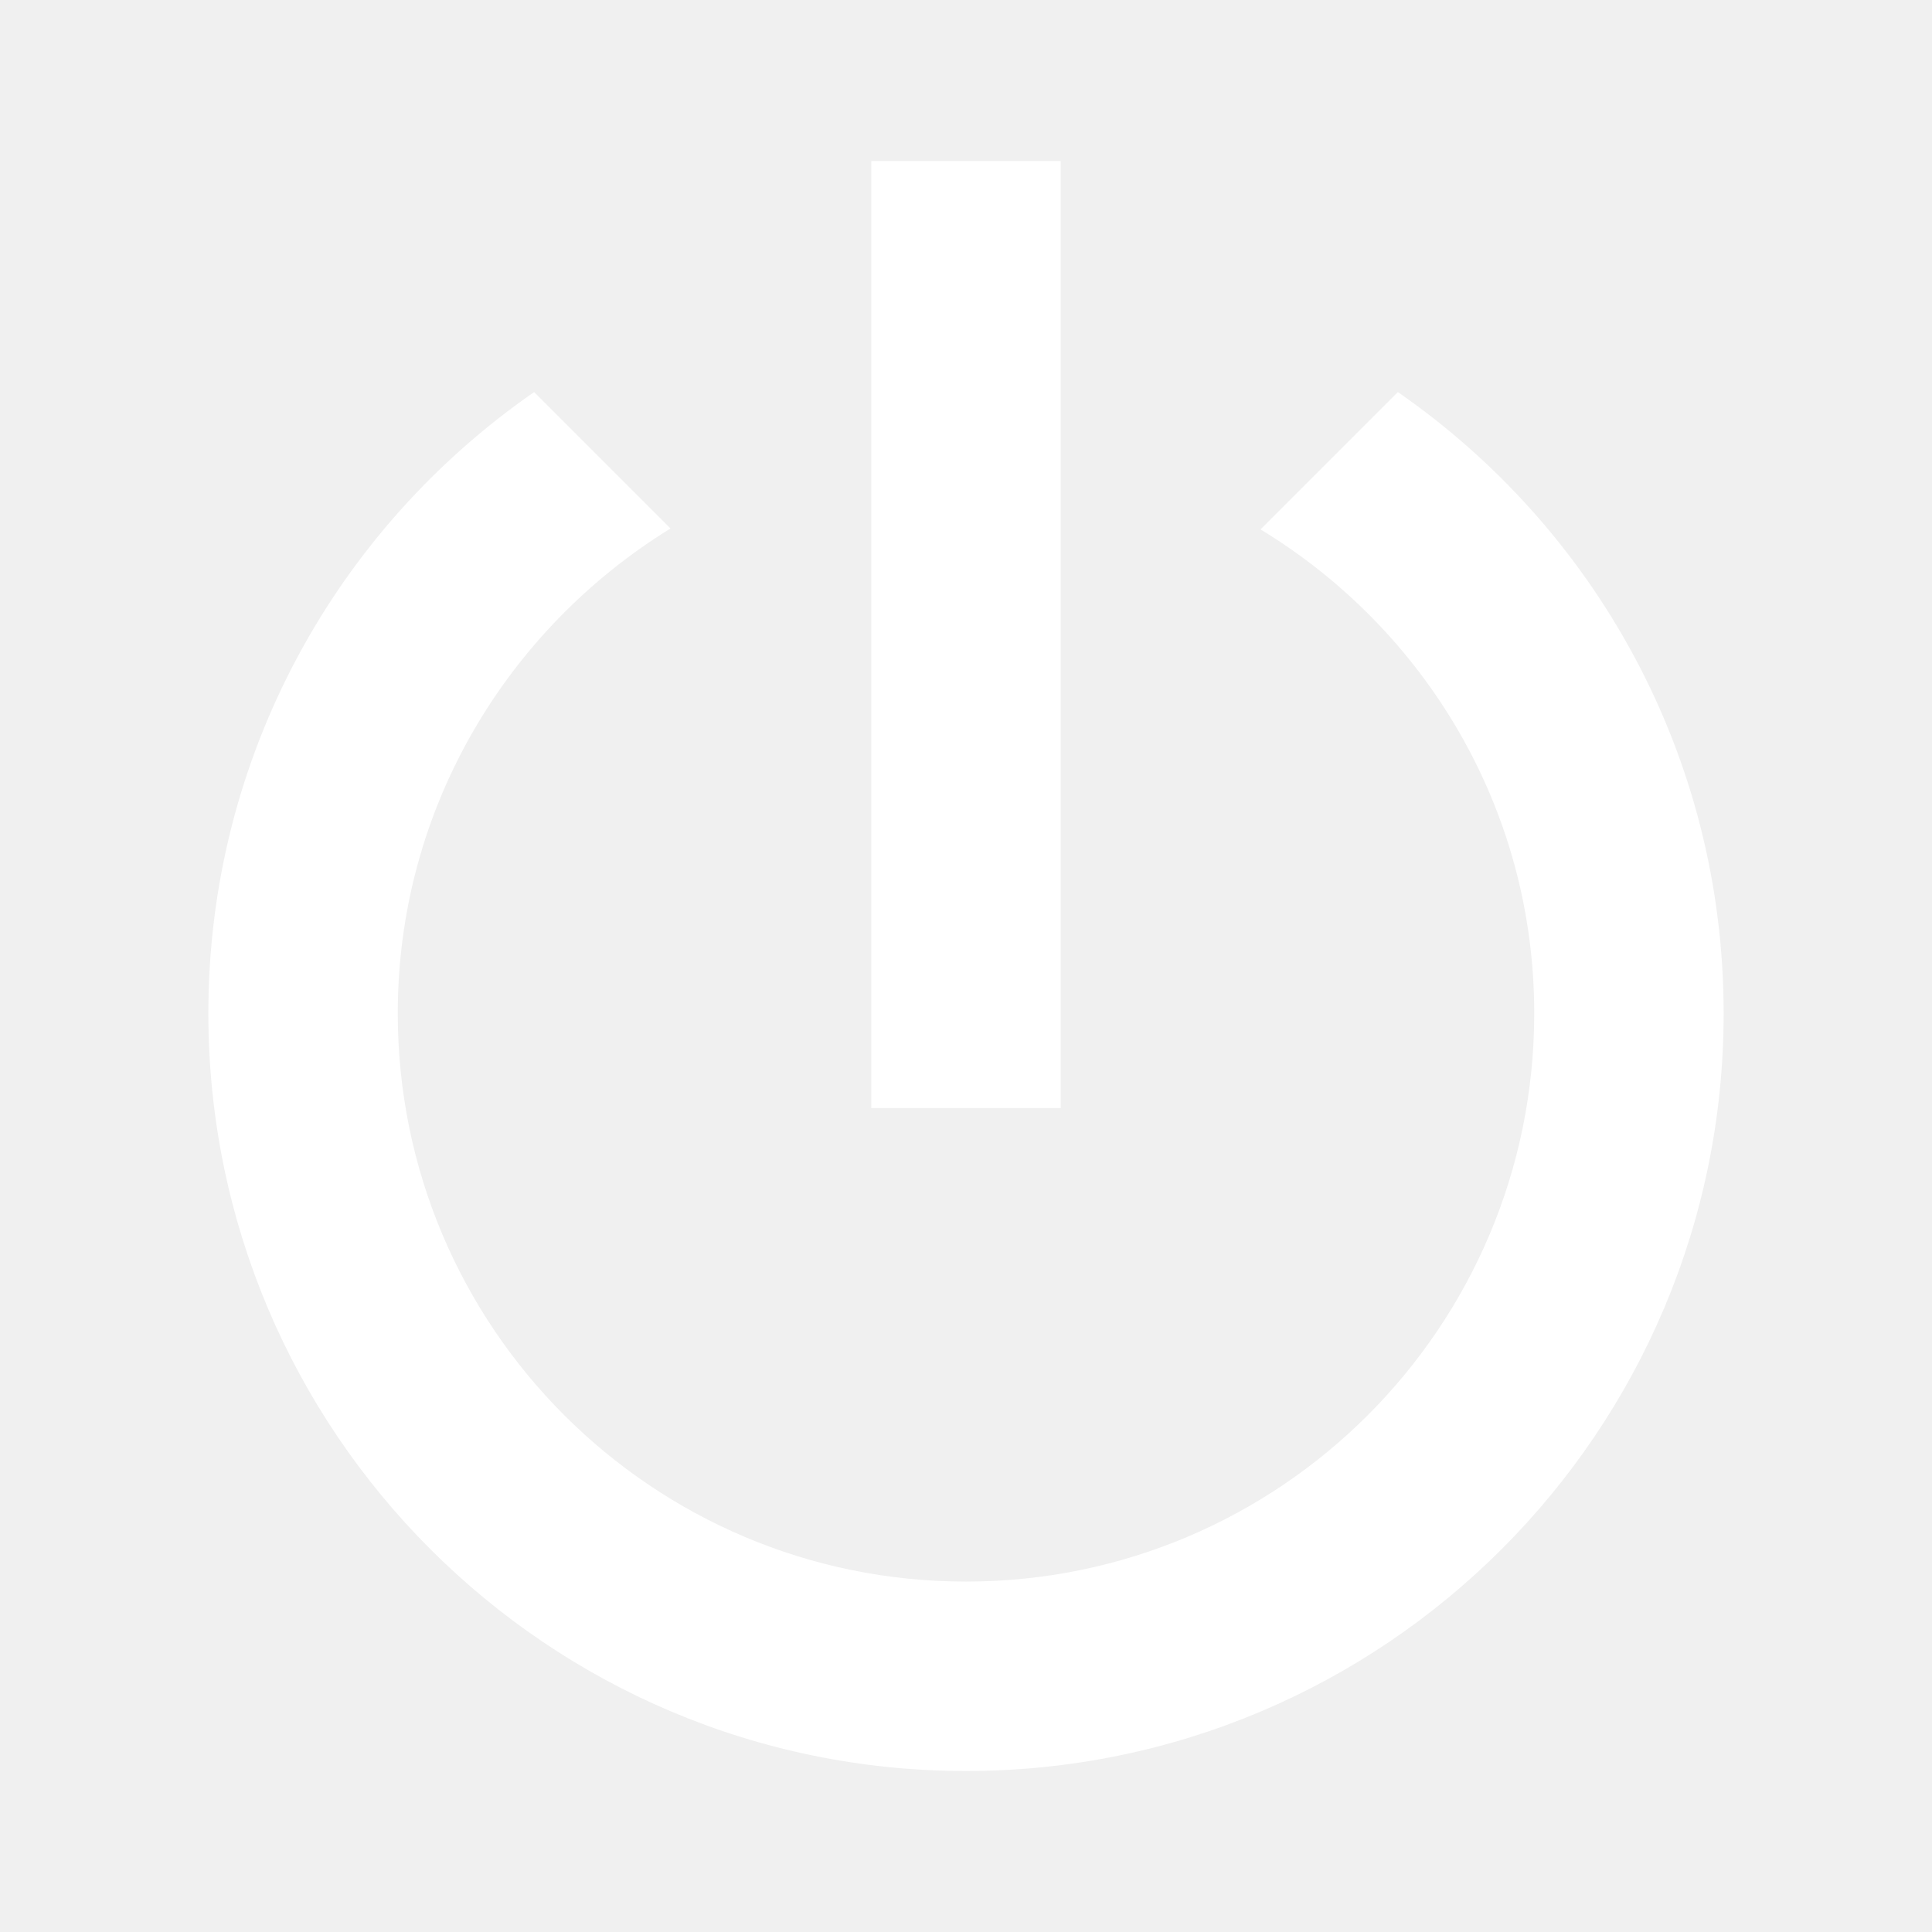
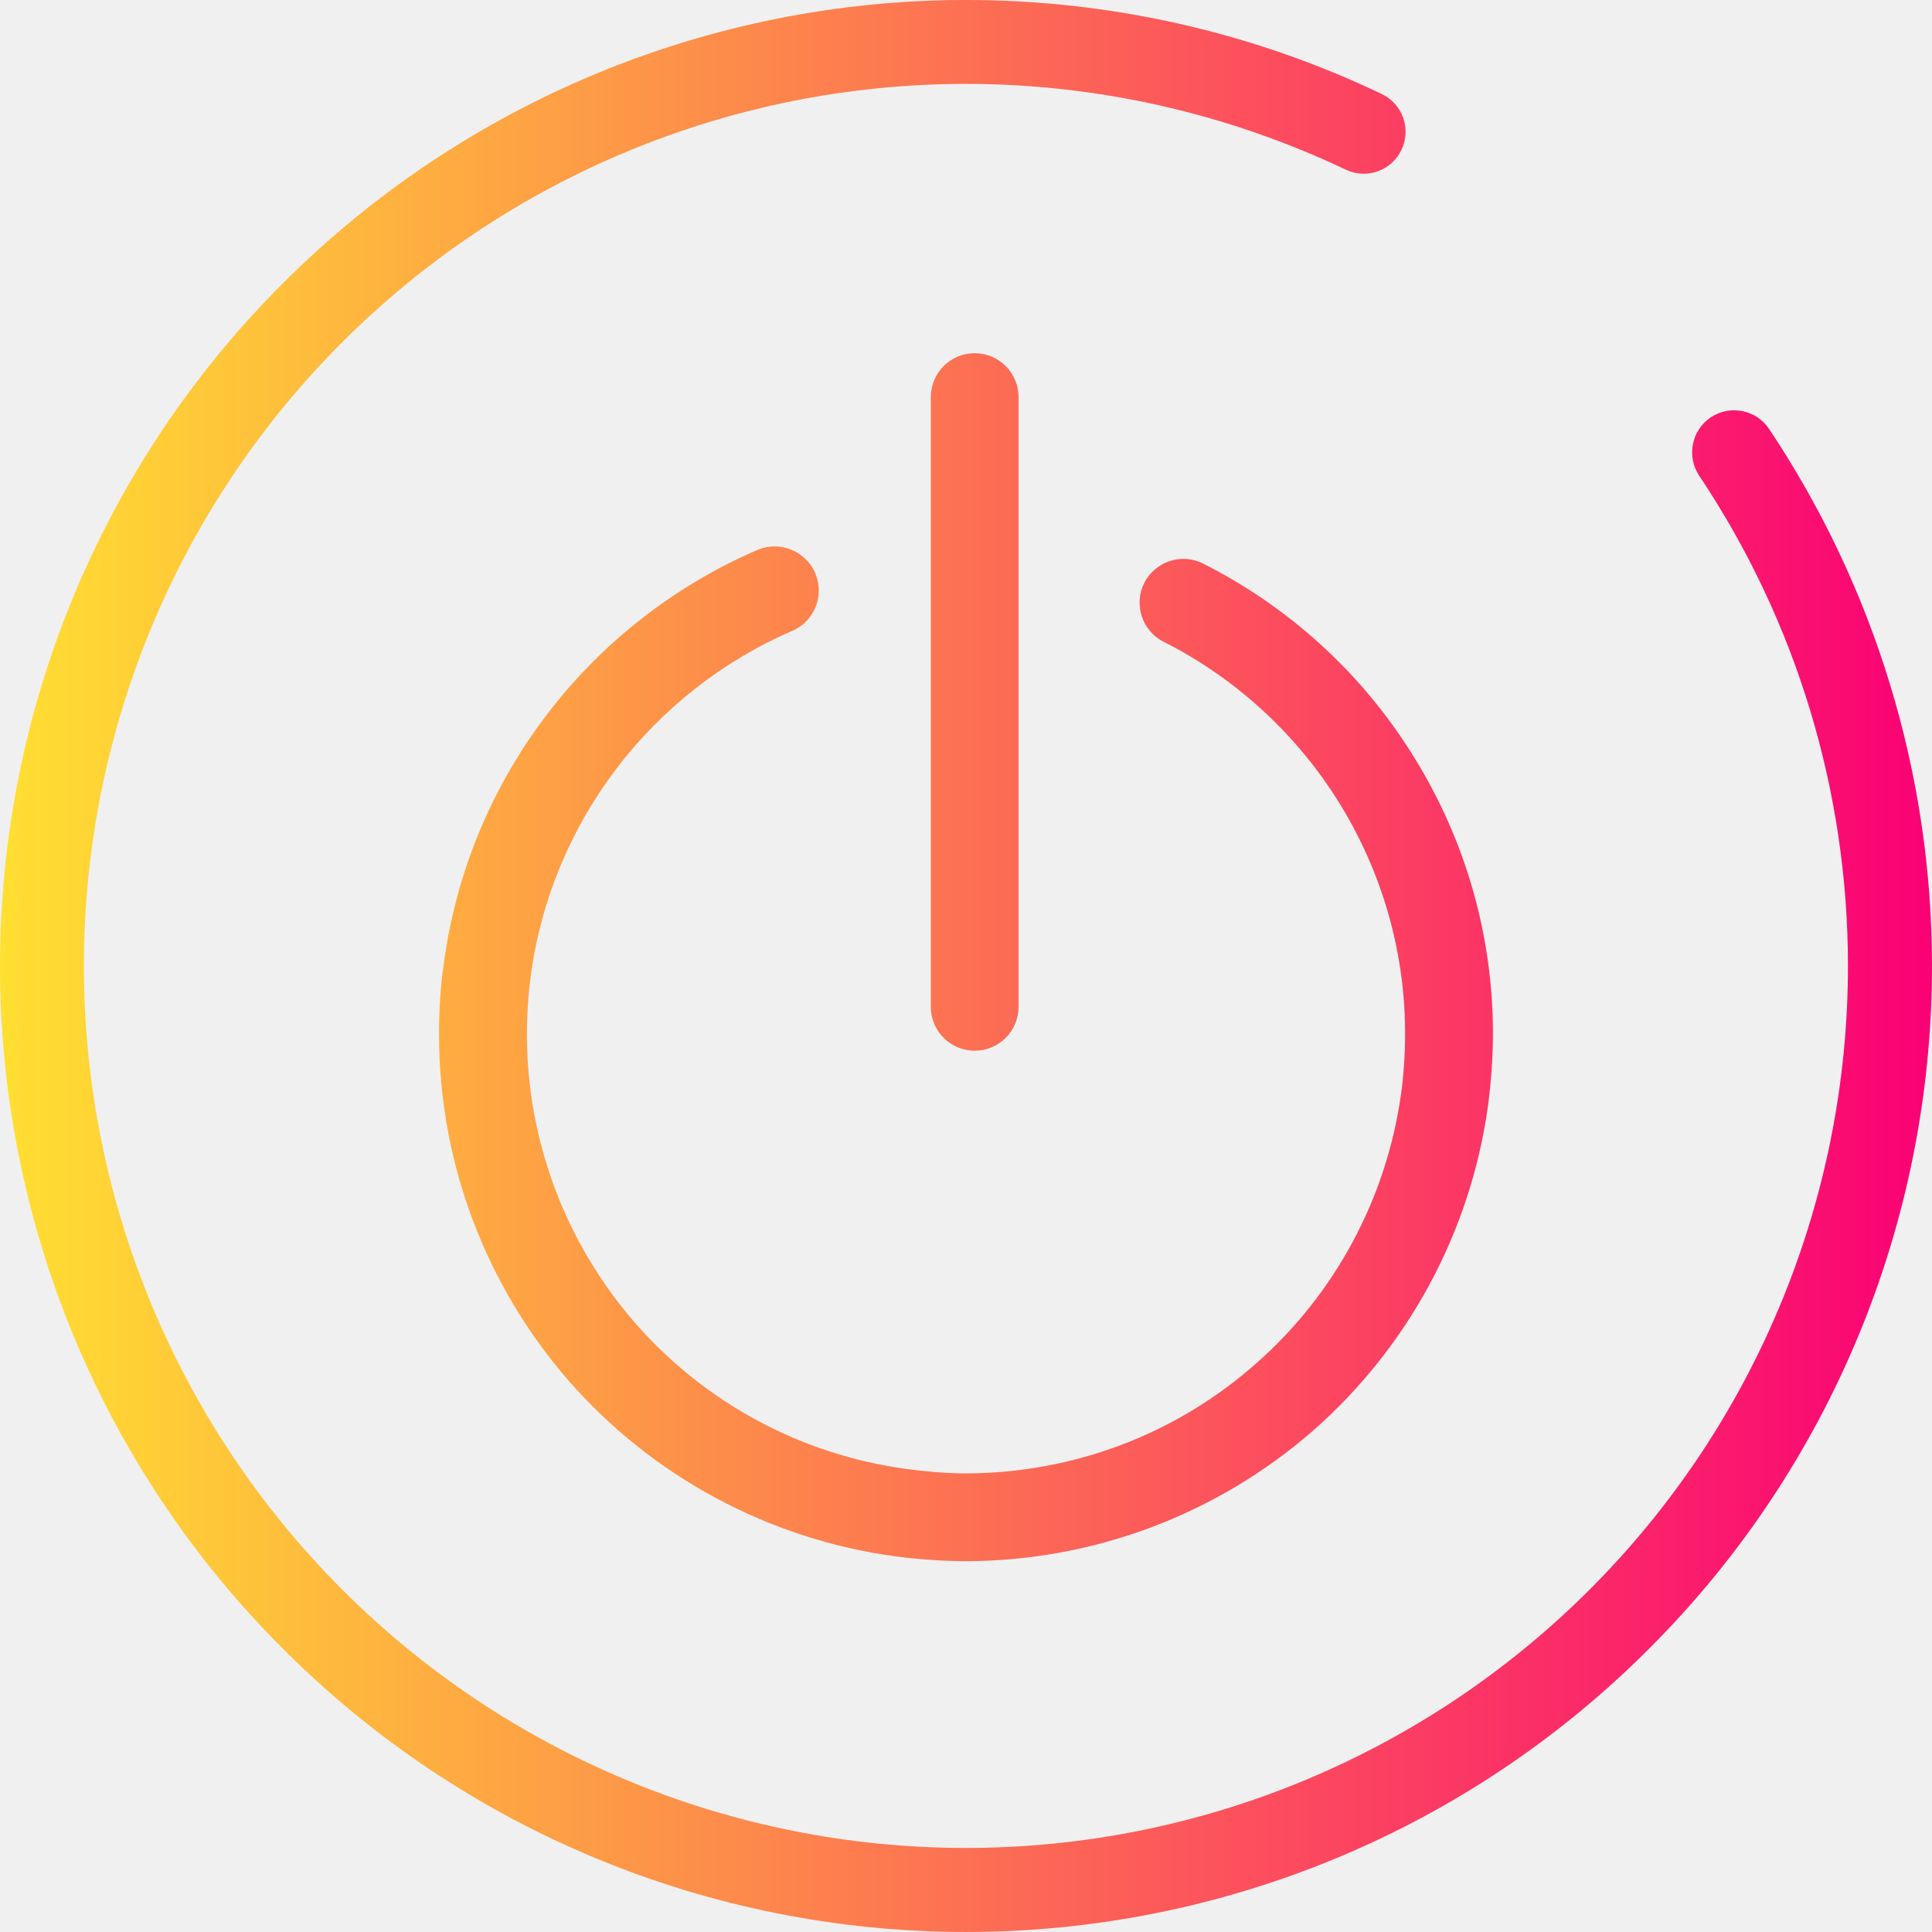
- <svg xmlns="http://www.w3.org/2000/svg" version="1.1" width="240" height="240" viewBox="0 0 240 240" id="svg4">
-   <defs id="defs8" />
-   <path d="m 173.647,48.706 -17.059,17.059 c 20.353,12.353 34,34.588 34,60.118 A 70.588,70.588 0 0 1 120,196.471 70.588,70.588 0 0 1 49.412,125.882 c 0,-25.529 13.647,-47.765 33.882,-60.235 L 66.353,48.706 C 41.882,65.647 25.882,93.882 25.882,125.882 A 94.118,94.118 0 0 0 120,220 94.118,94.118 0 0 0 214.118,125.882 c 0,-32 -16,-60.235 -40.471,-77.176 M 131.765,20 h -23.529 v 117.647 h 23.529" id="path2" style="fill:#ffffff;stroke-width:11.765" />
+ <svg xmlns="http://www.w3.org/2000/svg" height="28" width="28" viewBox="0 0 28 28" id="svg2" version="1.1">
+   <defs id="defs3051">
+     <style id="current-color-scheme" type="text/css">
+       .ColorScheme-Text {
+         color:#C3C7D1;
+       }
+       .ColorScheme-Background {
+         color:#ffffff;
+       }
+       .ColorScheme-Highlight {
+         color:#009bff;
+       }
+       .ColorScheme-ViewText {
+         color:#C3C7D1;
+       }
+       .ColorScheme-ViewBackground {
+         color:#ffffff;
+       }
+       .ColorScheme-ViewHover {
+         color:#2dacff;
+       }
+       .ColorScheme-ViewFocus{
+         color:#009bff;
+       }
+       .ColorScheme-ButtonText {
+         color:#C3C7D1;
+       }
+       .ColorScheme-ButtonBackground {
+         color:#ffffff;
+       }
+       .ColorScheme-ButtonHover {
+         color:#2dacff;
+       }
+       .ColorScheme-ButtonFocus{
+         color:#009bff;
+       }
+       </style>
+     <linearGradient y2="81.677" x2="98.058" y1="81.677" x1="84.74" id="_lgradient_30" gradientTransform="matrix(1.180723,0,0,1.152802,-92.12052,-77.65512)" gradientUnits="userSpaceOnUse">
+       <stop id="stop9" style="stop-color:rgb(88,0,226)" stop-opacity="1" offset="0%" />
+       <stop id="stop11" style="stop-color:rgb(255,0,230)" stop-opacity="1" offset="100%" />
+     </linearGradient>
+     <linearGradient gradientUnits="userSpaceOnUse" gradientTransform="matrix(28,0,0,28.00059,1.79615,2.112737)" y2="0.5" x2="1" y1="0.5" x1="0" id="_lgradient_31">
+       <stop id="stop16" style="stop-color:rgb(88,0,226)" stop-opacity="1" offset="0%" />
+       <stop id="stop18" style="stop-color:rgb(255,0,230)" stop-opacity="1" offset="100%" />
+     </linearGradient>
+     <linearGradient y2="85.543" x2="69.546" y1="85.543" x1="60.001" id="_lgradient_47" gradientTransform="matrix(1.348293,0,0,1.318539,-76.66505,-102.1492)" gradientUnits="userSpaceOnUse">
+       <stop id="stop27" style="stop-color:rgb(88,0,226)" stop-opacity="1" offset="0%" />
+       <stop id="stop29" style="stop-color:rgb(255,0,230)" stop-opacity="1" offset="100%" />
+     </linearGradient>
+     <linearGradient gradientUnits="userSpaceOnUse" gradientTransform="matrix(21.33333,0,0,21.33333,0.0016241,-0.3211577)" y2="0.5" x2="1" y1="0.5" x1="0" id="_lgradient_48">
+       <stop id="stop34" style="stop-color:rgb(88,0,226)" stop-opacity="1" offset="0%" />
+       <stop id="stop36" style="stop-color:rgb(255,0,230)" stop-opacity="1" offset="100%" />
+     </linearGradient>
+     <linearGradient gradientUnits="userSpaceOnUse" gradientTransform="matrix(18.26138,0,0,18.26138,6.836014,6.856535)" y2="0.5" x2="1" y1="0.5" x1="0" id="_lgradient_55">
+       <stop id="stop107" style="stop-color:rgb(255,153,102)" stop-opacity="1" offset="0%" />
+       <stop id="stop109" style="stop-color:rgb(255,94,98)" stop-opacity="1" offset="98.261%" />
+     </linearGradient>
+     <linearGradient y2="79.5" x2="46.228" y1="79.5" x1="28.772" id="_lgradient_56" gradientUnits="userSpaceOnUse" gradientTransform="matrix(1.076923,0,0,1.076923,-24.41844,-69.6287)">
+       <stop id="stop112" style="stop-color:rgb(255,153,102)" stop-opacity="1" offset="0%" />
+       <stop id="stop114" style="stop-color:rgb(255,94,98)" stop-opacity="1" offset="98.261%" />
+     </linearGradient>
+     <linearGradient gradientUnits="userSpaceOnUse" gradientTransform="matrix(28,0,0,28,1.966163,1.986688)" y2="0.5" x2="1" y1="0.5" x1="0" id="_lgradient_57">
+       <stop id="stop119" style="stop-color:rgb(255,153,102)" stop-opacity="1" offset="0%" />
+       <stop id="stop121" style="stop-color:rgb(255,94,98)" stop-opacity="1" offset="98.261%" />
+     </linearGradient>
+     <linearGradient gradientUnits="userSpaceOnUse" gradientTransform="matrix(14.60989,0,0,14.12891,3.359762,4.07273)" y2="0.5" x2="1" y1="0.5" x1="0" id="_lgradient_58">
+       <stop id="stop130" style="stop-color:rgb(255,153,102)" stop-opacity="1" offset="0%" />
+       <stop id="stop132" style="stop-color:rgb(255,94,98)" stop-opacity="1" offset="98.261%" />
+     </linearGradient>
+     <linearGradient y2="85.5" x2="17.62" y1="85.5" x1="5.38" id="_lgradient_59" gradientUnits="userSpaceOnUse" gradientTransform="matrix(1.24456,0,0,1.203587,-3.647108,-91.76891)">
+       <stop id="stop135" style="stop-color:rgb(255,153,102)" stop-opacity="1" offset="0%" />
+       <stop id="stop137" style="stop-color:rgb(255,94,98)" stop-opacity="1" offset="98.261%" />
+     </linearGradient>
+     <linearGradient gradientUnits="userSpaceOnUse" gradientTransform="matrix(22.40207,0,0,21.66457,-0.5357089,0.3055015)" y2="0.5" x2="1" y1="0.5" x1="0" id="_lgradient_60">
+       <stop id="stop142" style="stop-color:rgb(255,153,102)" stop-opacity="1" offset="0%" />
+       <stop id="stop144" style="stop-color:rgb(255,94,98)" stop-opacity="1" offset="98.261%" />
+     </linearGradient>
+     <linearGradient gradientUnits="userSpaceOnUse" gradientTransform="matrix(28,0,0,28,1.808743,2.115154)" y2="0.5" x2="1" y1="0.5" x1="0" id="_lgradient_14">
+       <stop id="stop147" style="stop-color:rgb(0,255,169)" stop-opacity="1" offset="0%" />
+       <stop id="stop149" style="stop-color:rgb(240,116,179)" stop-opacity="1" offset="100%" />
+     </linearGradient>
+     <linearGradient gradientUnits="userSpaceOnUse" gradientTransform="matrix(-21.95152,0,0,21.61011,21.87215,0.163323)" y2="0.5" x2="1" y1="0.5" x1="0" id="_lgradient_15">
+       <stop id="stop158" style="stop-color:rgb(0,255,169)" stop-opacity="1" offset="0%" />
+       <stop id="stop160" style="stop-color:rgb(240,116,179)" stop-opacity="1" offset="100%" />
+     </linearGradient>
+     <linearGradient gradientUnits="userSpaceOnUse" gradientTransform="matrix(28,0,0,28,1.82015,1.745218)" y2="0.5" x2="1" y1="0.5" x1="0" id="_lgradient_12">
+       <stop id="stop125" style="stop-color:rgb(255,224,49)" stop-opacity="1" offset="0%" />
+       <stop id="stop127" style="stop-color:rgb(250,0,117)" stop-opacity="1" offset="100%" />
+     </linearGradient>
+     <linearGradient gradientUnits="userSpaceOnUse" gradientTransform="matrix(21.90773,0,0,21.34443,0.281331,0.622092)" y2="0.5" x2="1" y1="0.5" x1="0" id="_lgradient_13">
+       <stop id="stop136" style="stop-color:rgb(255,224,49)" stop-opacity="1" offset="0%" />
+       <stop id="stop138" style="stop-color:rgb(250,0,117)" stop-opacity="1" offset="100%" />
+     </linearGradient>
+     <linearGradient gradientUnits="userSpaceOnUse" gradientTransform="matrix(28,0,0,28,1.989041,2.034473)" y2="0.5" x2="1" y1="0.5" x1="0" id="_lgradient_4">
+       <stop id="stop57" style="stop-color:rgb(67,233,123)" stop-opacity="1" offset="0%" />
+       <stop id="stop59" style="stop-color:rgb(56,249,215)" stop-opacity="1" offset="97.826%" />
+     </linearGradient>
+     <linearGradient gradientUnits="userSpaceOnUse" gradientTransform="matrix(21.52863,0,0,21.41482,0.345,0.301332)" y2="0.5" x2="1" y1="0.5" x1="0" id="_lgradient_5">
+       <stop id="stop68" style="stop-color:rgb(67,233,123)" stop-opacity="1" offset="0%" />
+       <stop id="stop70" style="stop-color:rgb(56,249,215)" stop-opacity="1" offset="97.826%" />
+     </linearGradient>
+   </defs>
+   <g transform="translate(-1.82015,-1.745218)" id="system-shutdown" style="clip-rule:evenodd;fill-rule:evenodd;stroke-linejoin:round;stroke-miterlimit:1.414">
+     <rect style="fill:#ffffd9;fill-opacity:0;stroke-width:1.514;stroke-miterlimit:1.414;stroke-dasharray:none" id="rect817-75" width="32" height="32" x="0" y="0" ry="1.147" />
+     <path style="isolation:isolate;fill:url(#_lgradient_12);fill-rule:evenodd;stroke-width:1.077" id="path130" d="m 26.448,8.642 v 0 C 26.26,8.363 26.333,7.984 26.612,7.795 v 0 c 0.279,-0.187 0.658,-0.114 0.846,0.165 v 0 c 1.54,2.307 2.362,5.015 2.362,7.785 0,3.713 -1.473,7.274 -4.103,9.897 -2.623,2.63 -6.184,4.103 -9.897,4.103 -3.713,0 -7.274,-1.473 -9.897,-4.103 C 3.293,23.019 1.82,19.458 1.82,15.745 v 0 c 0,-3.713 1.473,-7.274 4.103,-9.897 2.623,-2.624 6.184,-4.103 9.897,-4.103 2.082,0 4.145,0.463 6.026,1.363 v 0 c 0.302,0.144 0.43,0.507 0.285,0.81 v 0 c -0.144,0.303 -0.507,0.431 -0.809,0.285 v 0 c -1.717,-0.815 -3.598,-1.242 -5.503,-1.242 -3.39,0 -6.641,1.346 -9.039,3.744 -2.398,2.397 -3.744,5.648 -3.744,9.039 v 0 c 0,3.39 1.346,6.641 3.744,9.039 2.397,2.398 5.648,3.744 9.039,3.744 3.39,0 6.641,-1.346 9.039,-3.744 2.398,-2.397 3.744,-5.648 3.744,-9.039 0,-2.532 -0.75,-5.003 -2.155,-7.103 z M 15.946,6.864 v 0 c 0.351,0 0.636,0.285 0.636,0.636 v 8.837 c 0,0.351 -0.285,0.636 -0.636,0.636 v 0 c -0.351,0 -0.636,-0.285 -0.636,-0.636 V 7.5 c 0,-0.351 0.285,-0.636 0.636,-0.636 z m 2.738,4.182 v 0 c -0.312,-0.158 -0.438,-0.54 -0.28,-0.853 v 0 c 0.158,-0.312 0.541,-0.438 0.853,-0.28 v 0 c 1.26,0.636 2.323,1.61 3.061,2.813 0.745,1.203 1.139,2.584 1.139,3.996 0,0.35 -0.026,0.694 -0.07,1.037 -0.249,1.826 -1.152,3.506 -2.539,4.722 -1.394,1.215 -3.175,1.884 -5.021,1.89 -0.344,0 -0.694,-0.026 -1.031,-0.07 -1.833,-0.249 -3.513,-1.152 -4.729,-2.539 -1.215,-1.394 -1.884,-3.176 -1.884,-5.021 0,-0.35 0.019,-0.694 0.07,-1.037 0.356,-2.655 2.087,-4.926 4.544,-5.989 v 0 c 0.323,-0.137 0.698,0.013 0.837,0.334 v 0 c 0.139,0.322 -0.007,0.697 -0.327,0.837 v 0 c -2.049,0.885 -3.494,2.782 -3.793,4.989 -0.038,0.286 -0.057,0.573 -0.057,0.866 0,1.534 0.56,3.023 1.571,4.181 1.012,1.158 2.412,1.909 3.933,2.113 0.286,0.038 0.579,0.064 0.866,0.064 1.54,-0.006 3.023,-0.56 4.181,-1.579 1.159,-1.011 1.909,-2.411 2.119,-3.932 0.038,-0.286 0.057,-0.573 0.057,-0.866 0,-2.393 -1.361,-4.594 -3.5,-5.676 z" />
+   </g>
</svg>
